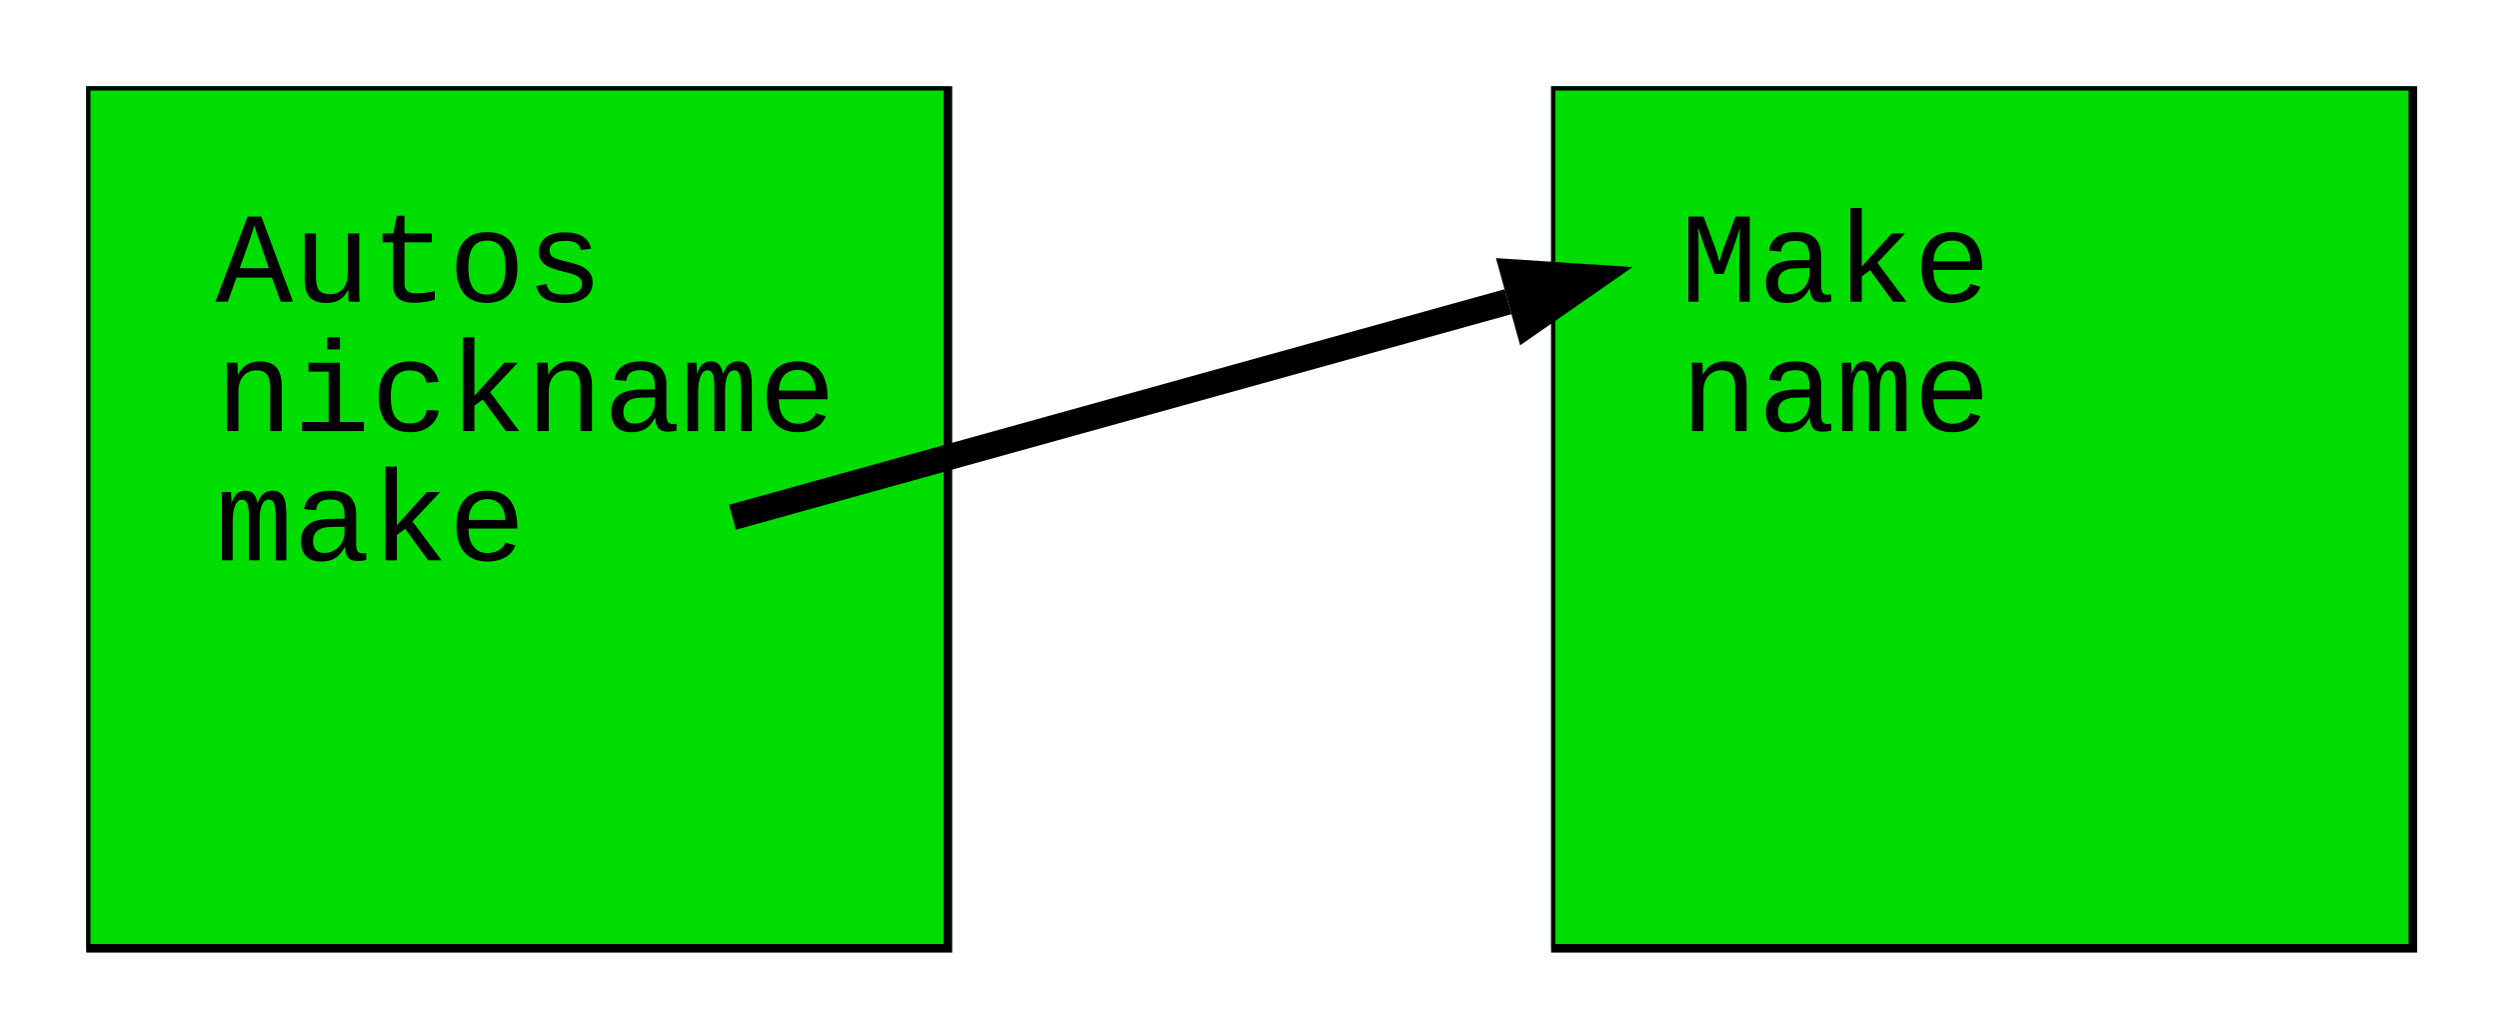
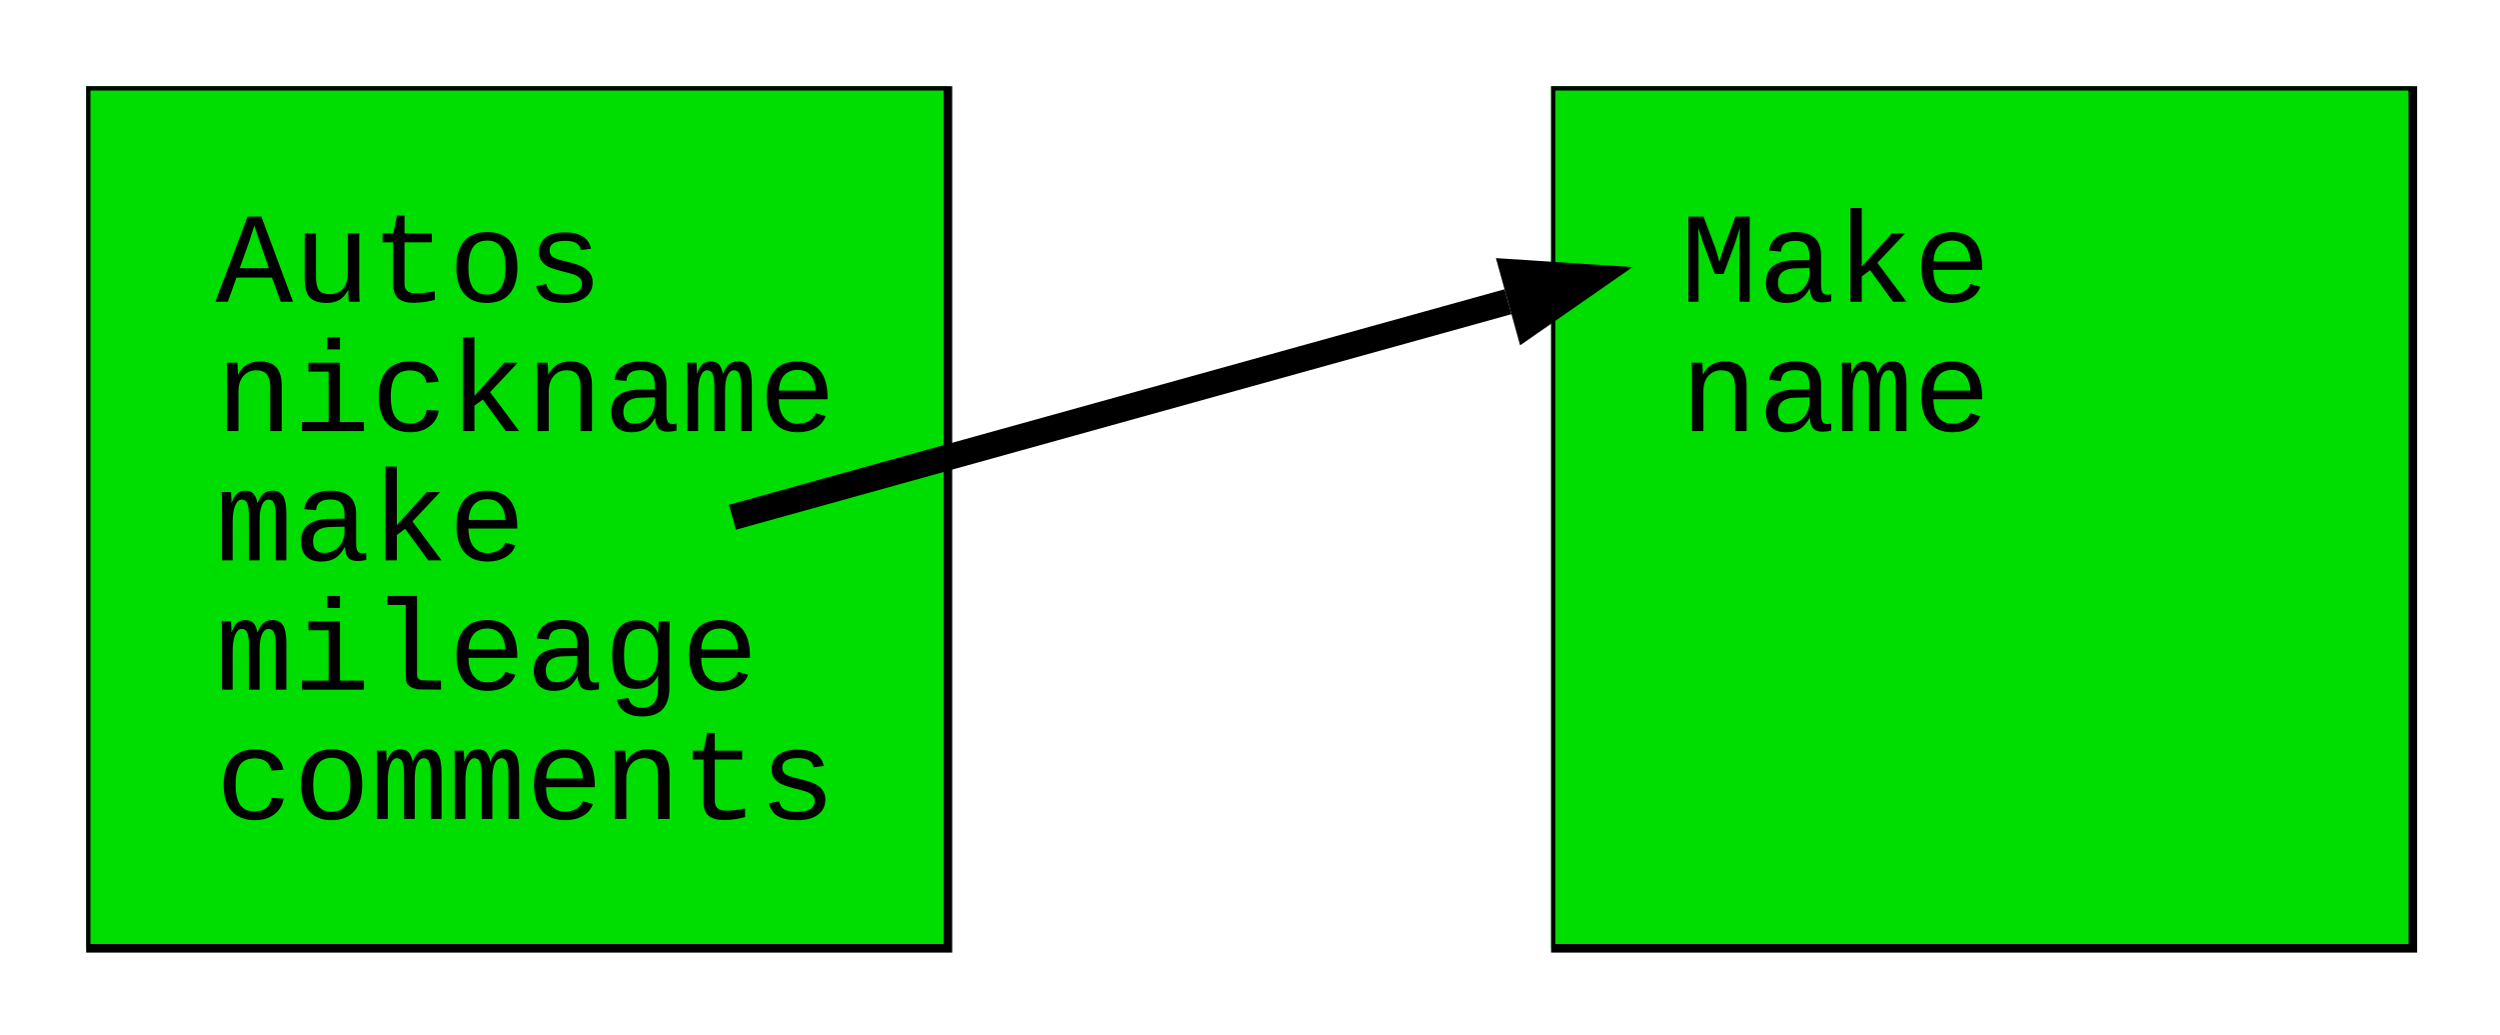
<svg xmlns="http://www.w3.org/2000/svg" viewBox="0 0 290 120" style="max-width: 500px;">
  <defs>
    <marker id="arrowhead" markerWidth="5" markerHeight="3.5" refX="0" refY="1.75" orient="auto">
      <polygon points="0 0, 5 1.75, 0 3.5" />
    </marker>
  </defs>
  <svg x="10" y="10">
    <rect x="0" y="0" height="100" width="100" style="stroke:#000000;fill: #00dd00" />
    <text x="15" y="25" font-size="15" font-family="courier new">
      <tspan>Autos</tspan>
      <tspan dy="15" x="15">nickname</tspan>
      <tspan dy="15" x="15">make</tspan>
+       <tspan dy="15" x="15">mileage</tspan>
+       <tspan dy="15" x="15">comments</tspan>
    </text>
  </svg>
  <svg x="180" y="10">
    <rect x="0" y="0" height="100" width="100" style="stroke:#000000;fill: #00dd00" />
    <text x="15" y="25" font-size="15" font-family="courier new">
      <tspan>Make</tspan>
      <tspan dy="15" x="15">name</tspan>
    </text>
  </svg>
  <line x1="85" y1="60" x2="175" y2="35" stroke="black" stroke-width="3" marker-end="url(#arrowhead)" />
</svg>
